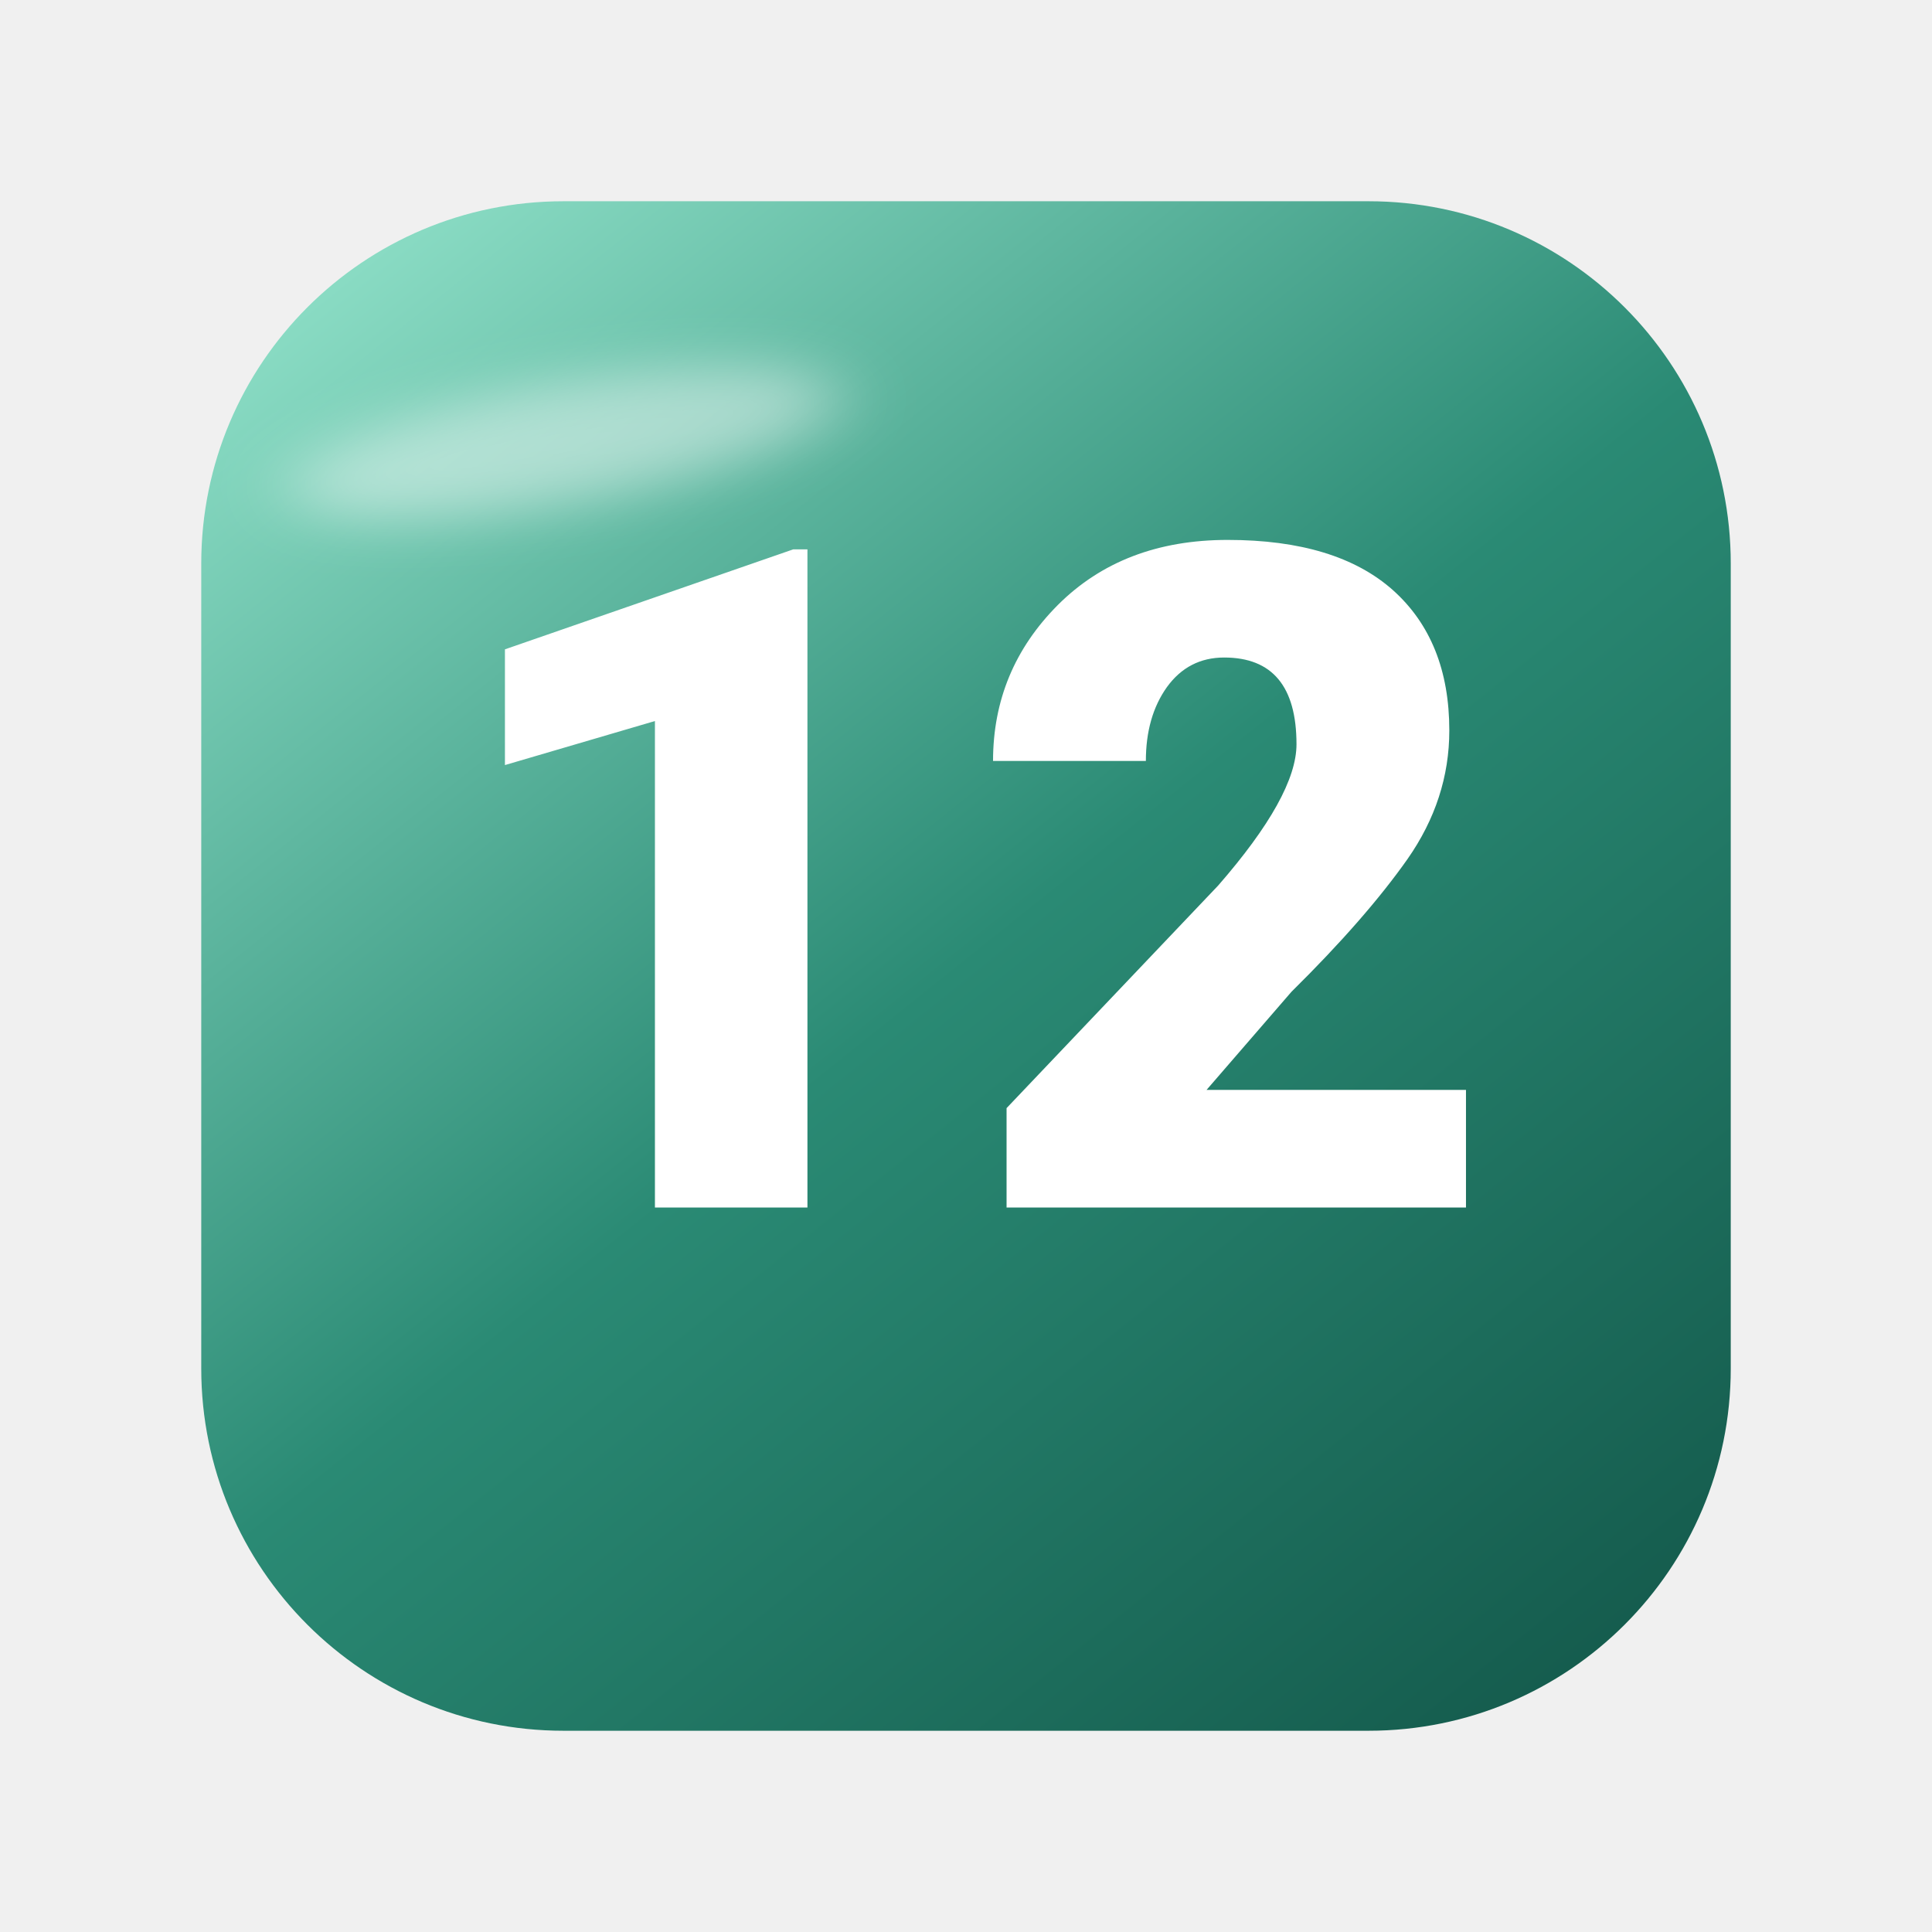
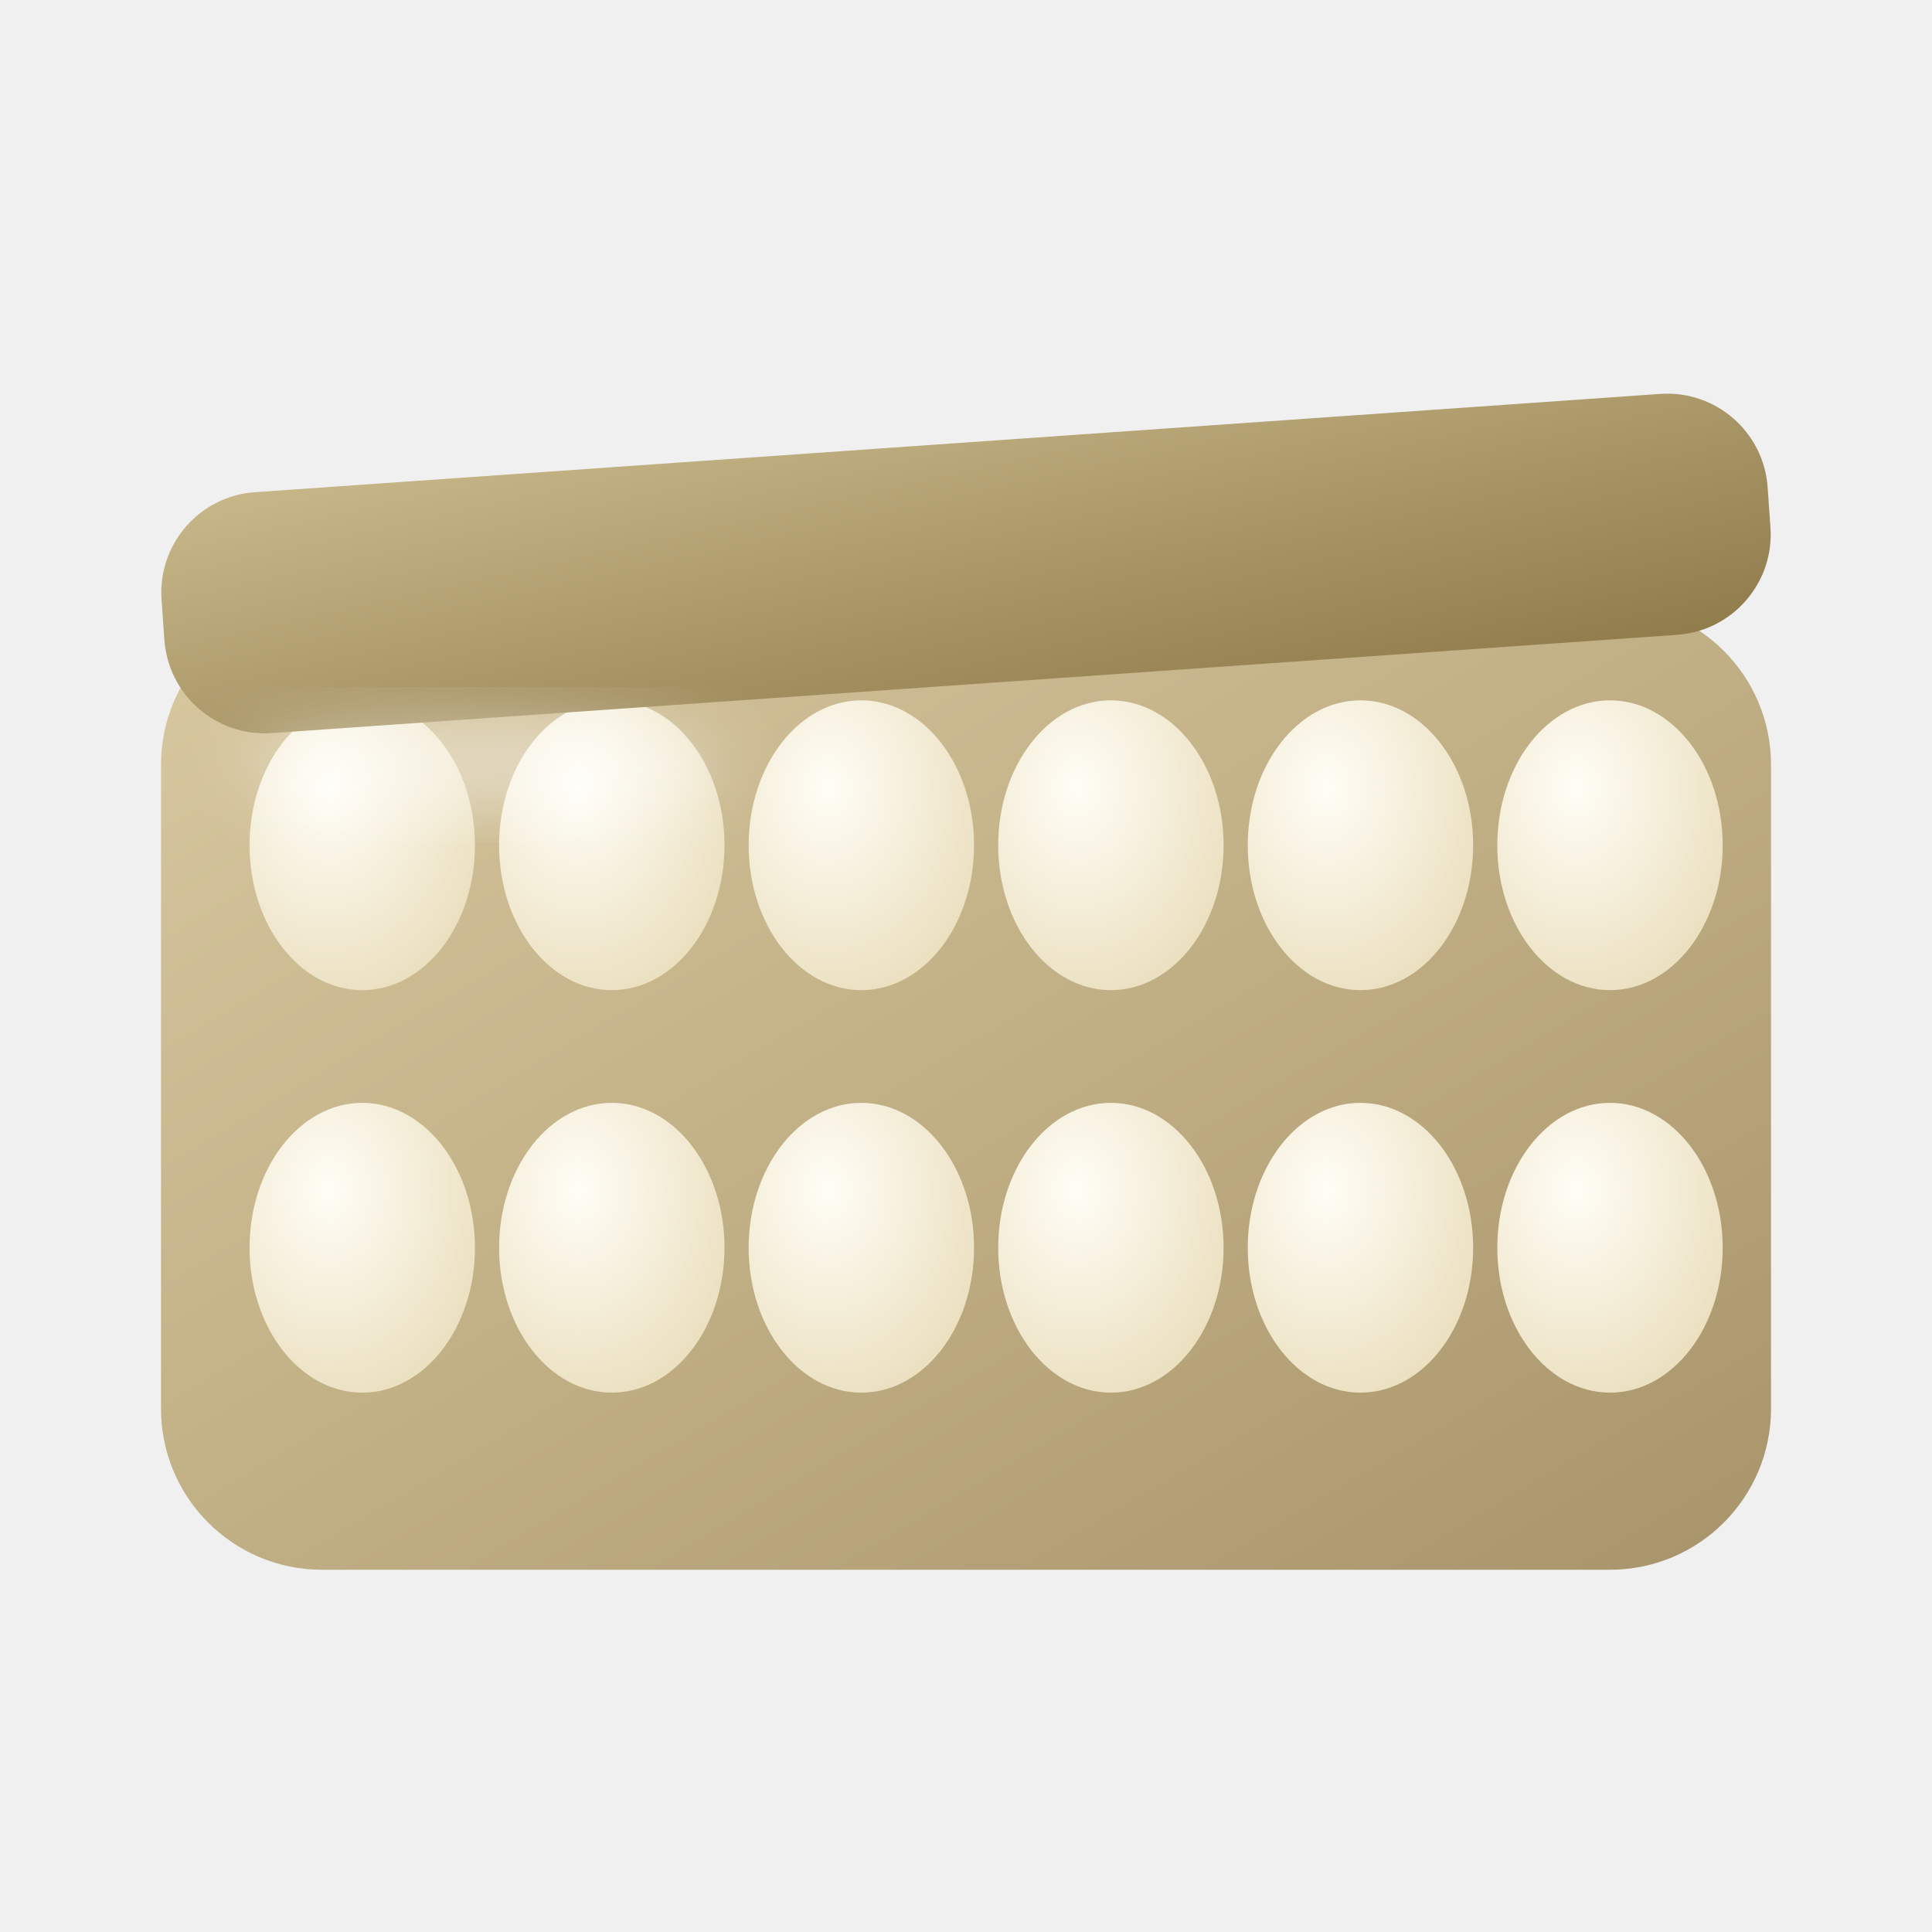
<svg xmlns="http://www.w3.org/2000/svg" viewBox="0 0 96 96" width="96" height="96" role="img">
  <defs>
    <filter id="kb" x="-30%" y="-30%" width="160%" height="160%">
      <feGaussianBlur stdDeviation="1.6" />
    </filter>
    <filter id="kb2" x="-30%" y="-80%" width="160%" height="260%">
      <feGaussianBlur stdDeviation="2.4" />
    </filter>
-     <linearGradient id="dozen0" x1="0.1" y1="0" x2="0.9" y2="1">
-       <stop offset="0" stop-color="#8fe0c8" />
-       <stop offset="0.5" stop-color="#2a8a74" />
-       <stop offset="1" stop-color="#145a4c" />
+     <linearGradient id="dozen0" x1="0" y1="0" x2="1" y2="1">
+       <stop offset="0" stop-color="#d9c9a0" />
+       <stop offset="1" stop-color="#a8946a" />
+     </linearGradient>
+     <radialGradient id="dozen1" cx="0.35" cy="0.3" r="0.85">
+       <stop offset="0" stop-color="#fffdf6" />
+       <stop offset="1" stop-color="#e8dcb8" />
+     </radialGradient>
+     <radialGradient id="dozen2" cx="0.35" cy="0.3" r="0.85">
+       <stop offset="0" stop-color="#fffdf6" />
+       <stop offset="1" stop-color="#e8dcb8" />
+     </radialGradient>
+     <radialGradient id="dozen3" cx="0.35" cy="0.3" r="0.85">
+       <stop offset="0" stop-color="#fffdf6" />
+       <stop offset="1" stop-color="#e8dcb8" />
+     </radialGradient>
+     <radialGradient id="dozen4" cx="0.35" cy="0.3" r="0.85">
+       <stop offset="0" stop-color="#fffdf6" />
+       <stop offset="1" stop-color="#e8dcb8" />
+     </radialGradient>
+     <radialGradient id="dozen5" cx="0.35" cy="0.3" r="0.85">
+       <stop offset="0" stop-color="#fffdf6" />
+       <stop offset="1" stop-color="#e8dcb8" />
+     </radialGradient>
+     <radialGradient id="dozen6" cx="0.35" cy="0.3" r="0.85">
+       <stop offset="0" stop-color="#fffdf6" />
+       <stop offset="1" stop-color="#e8dcb8" />
+     </radialGradient>
+     <radialGradient id="dozen7" cx="0.35" cy="0.3" r="0.85">
+       <stop offset="0" stop-color="#fffdf6" />
+       <stop offset="1" stop-color="#e8dcb8" />
+     </radialGradient>
+     <radialGradient id="dozen8" cx="0.35" cy="0.3" r="0.85">
+       <stop offset="0" stop-color="#fffdf6" />
+       <stop offset="1" stop-color="#e8dcb8" />
+     </radialGradient>
+     <radialGradient id="dozen9" cx="0.35" cy="0.3" r="0.85">
+       <stop offset="0" stop-color="#fffdf6" />
+       <stop offset="1" stop-color="#e8dcb8" />
+     </radialGradient>
+     <radialGradient id="dozen10" cx="0.35" cy="0.3" r="0.85">
+       <stop offset="0" stop-color="#fffdf6" />
+       <stop offset="1" stop-color="#e8dcb8" />
+     </radialGradient>
+     <radialGradient id="dozen11" cx="0.35" cy="0.3" r="0.85">
+       <stop offset="0" stop-color="#fffdf6" />
+       <stop offset="1" stop-color="#e8dcb8" />
+     </radialGradient>
+     <radialGradient id="dozen12" cx="0.35" cy="0.3" r="0.85">
+       <stop offset="0" stop-color="#fffdf6" />
+       <stop offset="1" stop-color="#e8dcb8" />
+     </radialGradient>
+     <linearGradient id="dozen13" x1="0" y1="0" x2="1" y2="1">
+       <stop offset="0" stop-color="#c8b88a" />
+       <stop offset="1" stop-color="#8f7a4a" />
    </linearGradient>
  </defs>
-   <rect x="10" y="10" width="76" height="76" rx="18" fill="url(#dozen0)" />
-   <text x="48" y="60" text-anchor="middle" font-family="system-ui,-apple-system,Segoe UI,Roboto,sans-serif" font-weight="800" font-size="46" fill="#fff">12</text>
-   <ellipse cx="28" cy="22" rx="14" ry="3" fill="#fff" opacity="0.45" filter="url(#kb)" transform="rotate(-10 28 22)" />
+   <rect x="8" y="30" width="80" height="48" rx="8" fill="url(#dozen0)" />
+   <ellipse cx="18" cy="42" rx="5.6" ry="7.2" fill="url(#dozen1)" />
+   <ellipse cx="30.4" cy="42" rx="5.6" ry="7.2" fill="url(#dozen2)" />
+   <ellipse cx="42.8" cy="42" rx="5.6" ry="7.2" fill="url(#dozen3)" />
+   <ellipse cx="55.2" cy="42" rx="5.6" ry="7.2" fill="url(#dozen4)" />
+   <ellipse cx="67.6" cy="42" rx="5.6" ry="7.2" fill="url(#dozen5)" />
+   <ellipse cx="80" cy="42" rx="5.6" ry="7.2" fill="url(#dozen6)" />
+   <ellipse cx="18" cy="62" rx="5.6" ry="7.2" fill="url(#dozen7)" />
+   <ellipse cx="30.4" cy="62" rx="5.6" ry="7.2" fill="url(#dozen8)" />
+   <ellipse cx="42.8" cy="62" rx="5.6" ry="7.2" fill="url(#dozen9)" />
+   <ellipse cx="55.2" cy="62" rx="5.6" ry="7.2" fill="url(#dozen10)" />
+   <ellipse cx="67.6" cy="62" rx="5.6" ry="7.2" fill="url(#dozen11)" />
+   <ellipse cx="80" cy="62" rx="5.6" ry="7.2" fill="url(#dozen12)" />
+   <rect x="8" y="22" width="80" height="12" rx="5" fill="url(#dozen13)" transform="rotate(-4 48 28)" />
+   <ellipse cx="24" cy="38" rx="12" ry="2.4" fill="#fff" opacity="0.4" filter="url(#kb)" transform="rotate(0 24 38)" />
</svg>
